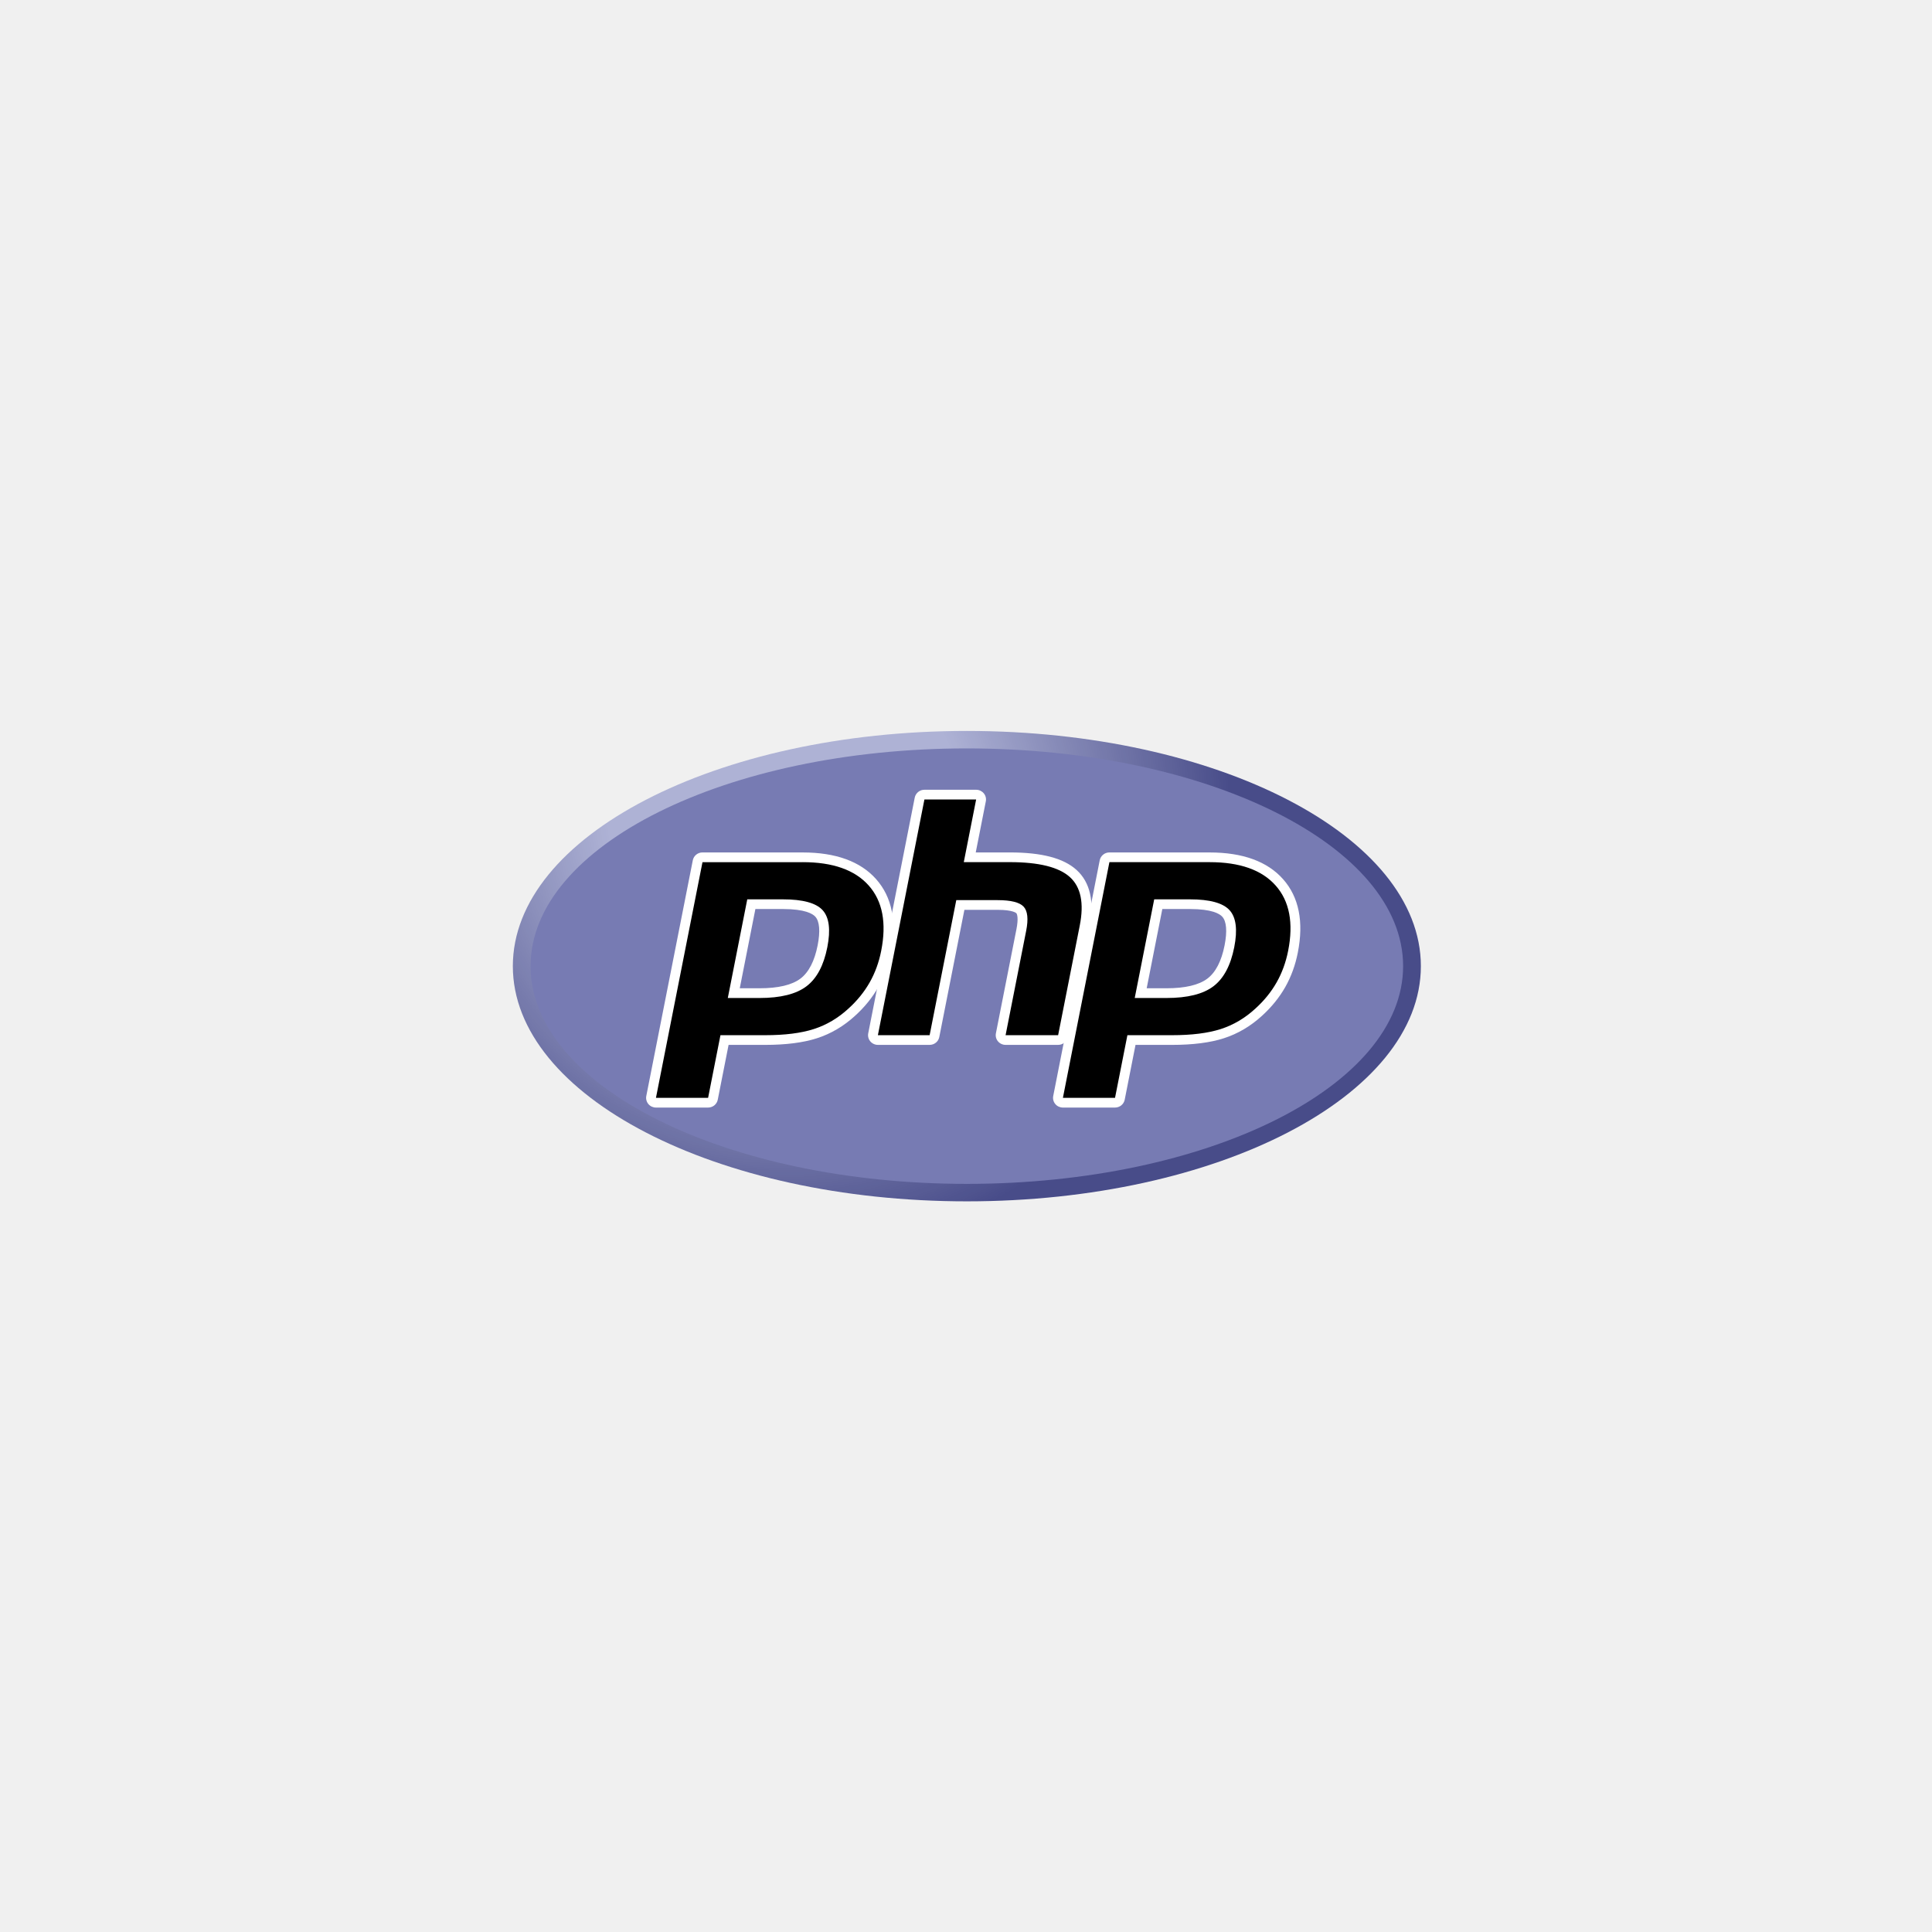
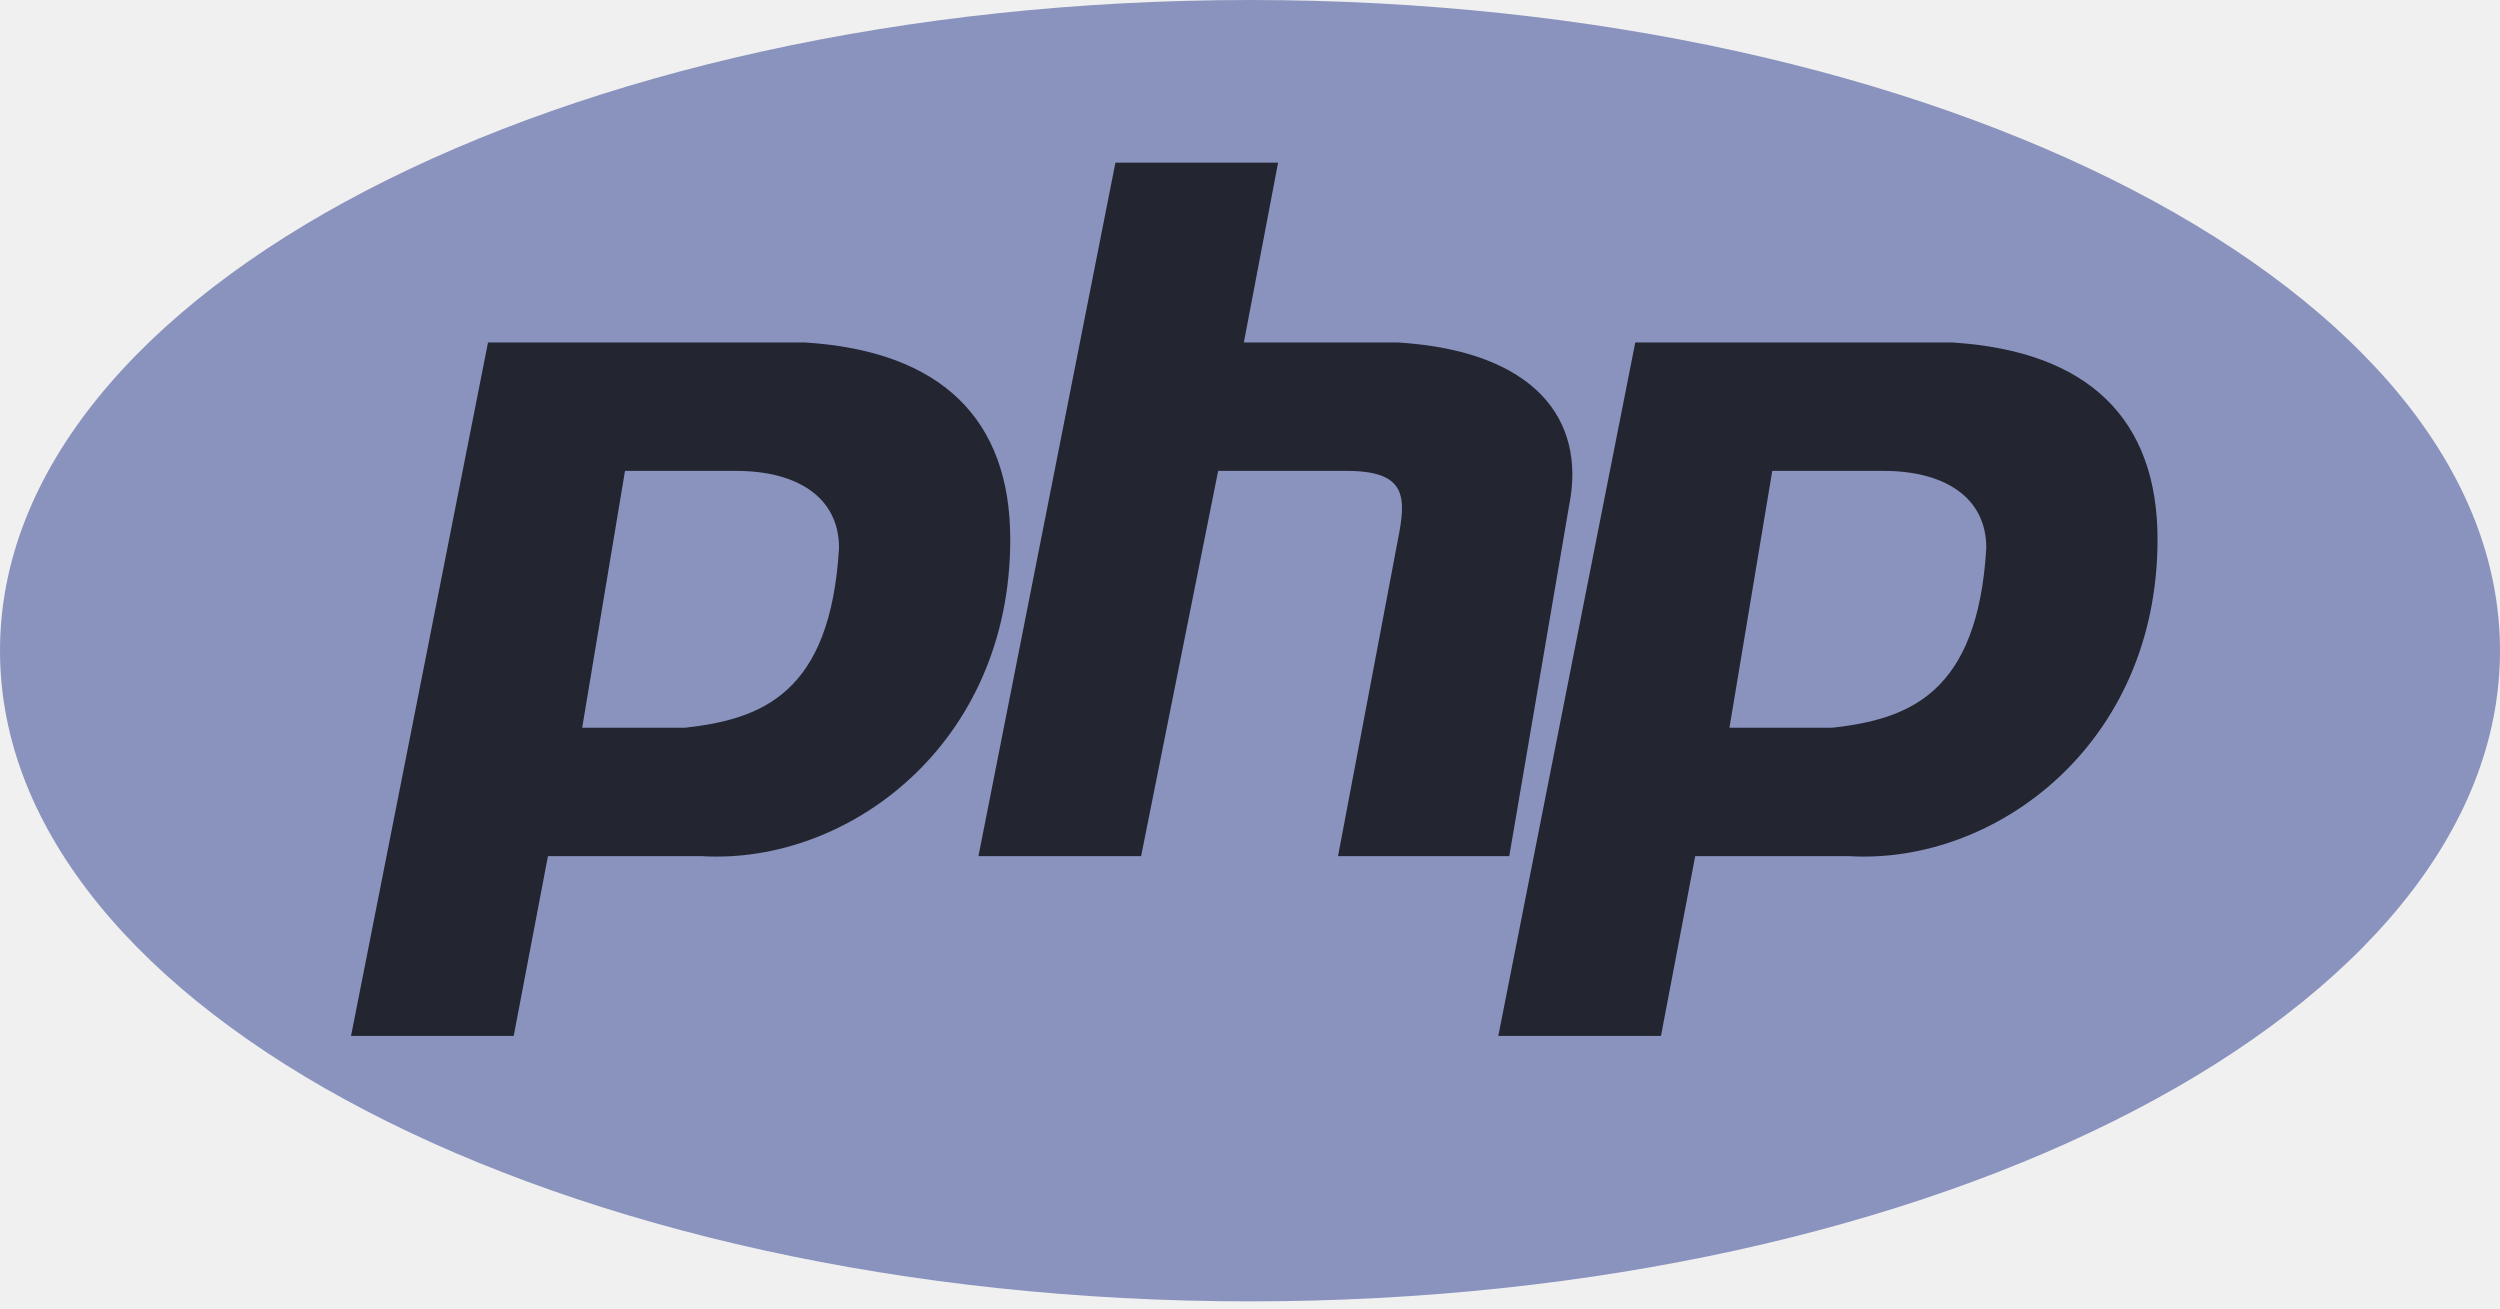
- <svg xmlns="http://www.w3.org/2000/svg" width="500" zoomAndPan="magnify" viewBox="0 0 375 375" height="500" preserveAspectRatio="xMidYMid meet" version="1.0">
-   <defs>
-     <clipPath id="fe33658c56">
-       <path d="M 99.543 141.762 L 275.793 141.762 L 275.793 233.262 L 99.543 233.262 Z M 99.543 141.762 " clip-rule="nonzero" />
-     </clipPath>
-     <clipPath id="38dc00ac30">
-       <path d="M 99.543 187.527 C 99.543 212.738 138.996 233.18 187.664 233.18 C 236.332 233.18 275.789 212.738 275.789 187.527 C 275.789 162.312 236.332 141.875 187.664 141.875 C 138.996 141.875 99.543 162.312 99.543 187.527 " clip-rule="nonzero" />
-     </clipPath>
-     <clipPath id="5a6176dfc8">
-       <path d="M 99.543 187.527 C 99.543 212.738 138.996 233.18 187.664 233.18 C 236.332 233.18 275.789 212.738 275.789 187.527 C 275.789 162.312 236.332 141.875 187.664 141.875 C 138.996 141.875 99.543 162.312 99.543 187.527 " clip-rule="nonzero" />
-     </clipPath>
-     <radialGradient gradientTransform="matrix(1.007649, 0, 0, 0.992351, 152.4516, 157.9231)" gradientUnits="userSpaceOnUse" r="114.84" cx="0" id="11239d310d" cy="0" fx="0" fy="0">
-       <stop stop-opacity="1" stop-color="rgb(68.199%, 69.8%, 83.499%)" offset="0" />
-       <stop stop-opacity="1" stop-color="rgb(68.199%, 69.8%, 83.499%)" offset="0.25" />
-       <stop stop-opacity="1" stop-color="rgb(68.164%, 69.765%, 83.473%)" offset="0.297" />
-       <stop stop-opacity="1" stop-color="rgb(67.957%, 69.556%, 83.318%)" offset="0.301" />
-       <stop stop-opacity="1" stop-color="rgb(67.609%, 69.209%, 83.06%)" offset="0.305" />
-       <stop stop-opacity="1" stop-color="rgb(67.261%, 68.861%, 82.8%)" offset="0.309" />
-       <stop stop-opacity="1" stop-color="rgb(66.914%, 68.513%, 82.542%)" offset="0.312" />
-       <stop stop-opacity="1" stop-color="rgb(66.566%, 68.167%, 82.283%)" offset="0.316" />
-       <stop stop-opacity="1" stop-color="rgb(66.22%, 67.819%, 82.025%)" offset="0.32" />
-       <stop stop-opacity="1" stop-color="rgb(65.872%, 67.473%, 81.766%)" offset="0.324" />
-       <stop stop-opacity="1" stop-color="rgb(65.526%, 67.125%, 81.506%)" offset="0.328" />
-       <stop stop-opacity="1" stop-color="rgb(65.178%, 66.779%, 81.248%)" offset="0.332" />
-       <stop stop-opacity="1" stop-color="rgb(64.832%, 66.431%, 80.989%)" offset="0.336" />
-       <stop stop-opacity="1" stop-color="rgb(64.484%, 66.084%, 80.731%)" offset="0.34" />
-       <stop stop-opacity="1" stop-color="rgb(64.136%, 65.736%, 80.472%)" offset="0.344" />
-       <stop stop-opacity="1" stop-color="rgb(63.789%, 65.388%, 80.214%)" offset="0.348" />
-       <stop stop-opacity="1" stop-color="rgb(63.441%, 65.042%, 79.955%)" offset="0.352" />
-       <stop stop-opacity="1" stop-color="rgb(63.095%, 64.694%, 79.697%)" offset="0.355" />
-       <stop stop-opacity="1" stop-color="rgb(62.747%, 64.348%, 79.437%)" offset="0.359" />
-       <stop stop-opacity="1" stop-color="rgb(62.401%, 64%, 79.179%)" offset="0.363" />
-       <stop stop-opacity="1" stop-color="rgb(62.053%, 63.654%, 78.92%)" offset="0.367" />
-       <stop stop-opacity="1" stop-color="rgb(61.707%, 63.306%, 78.662%)" offset="0.371" />
-       <stop stop-opacity="1" stop-color="rgb(61.359%, 62.959%, 78.403%)" offset="0.375" />
-       <stop stop-opacity="1" stop-color="rgb(61.011%, 62.611%, 78.145%)" offset="0.379" />
-       <stop stop-opacity="1" stop-color="rgb(60.664%, 62.263%, 77.885%)" offset="0.383" />
-       <stop stop-opacity="1" stop-color="rgb(60.316%, 61.917%, 77.628%)" offset="0.387" />
-       <stop stop-opacity="1" stop-color="rgb(59.97%, 61.569%, 77.368%)" offset="0.391" />
-       <stop stop-opacity="1" stop-color="rgb(59.622%, 61.223%, 77.109%)" offset="0.395" />
-       <stop stop-opacity="1" stop-color="rgb(59.276%, 60.875%, 76.851%)" offset="0.398" />
-       <stop stop-opacity="1" stop-color="rgb(58.928%, 60.529%, 76.591%)" offset="0.402" />
-       <stop stop-opacity="1" stop-color="rgb(58.582%, 60.181%, 76.334%)" offset="0.406" />
-       <stop stop-opacity="1" stop-color="rgb(58.234%, 59.834%, 76.074%)" offset="0.41" />
-       <stop stop-opacity="1" stop-color="rgb(57.886%, 59.486%, 75.816%)" offset="0.414" />
-       <stop stop-opacity="1" stop-color="rgb(57.539%, 59.138%, 75.557%)" offset="0.418" />
-       <stop stop-opacity="1" stop-color="rgb(57.191%, 58.792%, 75.299%)" offset="0.422" />
-       <stop stop-opacity="1" stop-color="rgb(56.845%, 58.444%, 75.04%)" offset="0.426" />
-       <stop stop-opacity="1" stop-color="rgb(56.497%, 58.098%, 74.782%)" offset="0.43" />
-       <stop stop-opacity="1" stop-color="rgb(56.151%, 57.75%, 74.522%)" offset="0.434" />
-       <stop stop-opacity="1" stop-color="rgb(55.803%, 57.404%, 74.265%)" offset="0.438" />
-       <stop stop-opacity="1" stop-color="rgb(55.457%, 57.056%, 74.005%)" offset="0.441" />
-       <stop stop-opacity="1" stop-color="rgb(55.109%, 56.709%, 73.747%)" offset="0.445" />
-       <stop stop-opacity="1" stop-color="rgb(54.761%, 56.361%, 73.488%)" offset="0.449" />
-       <stop stop-opacity="1" stop-color="rgb(54.414%, 56.013%, 73.23%)" offset="0.453" />
-       <stop stop-opacity="1" stop-color="rgb(54.066%, 55.667%, 72.971%)" offset="0.457" />
-       <stop stop-opacity="1" stop-color="rgb(53.72%, 55.319%, 72.711%)" offset="0.461" />
-       <stop stop-opacity="1" stop-color="rgb(53.372%, 54.973%, 72.453%)" offset="0.465" />
-       <stop stop-opacity="1" stop-color="rgb(53.026%, 54.625%, 72.194%)" offset="0.469" />
-       <stop stop-opacity="1" stop-color="rgb(52.678%, 54.279%, 71.936%)" offset="0.473" />
-       <stop stop-opacity="1" stop-color="rgb(52.332%, 53.931%, 71.677%)" offset="0.477" />
-       <stop stop-opacity="1" stop-color="rgb(51.984%, 53.584%, 71.419%)" offset="0.48" />
-       <stop stop-opacity="1" stop-color="rgb(51.636%, 53.236%, 71.159%)" offset="0.484" />
-       <stop stop-opacity="1" stop-color="rgb(51.289%, 52.888%, 70.901%)" offset="0.488" />
-       <stop stop-opacity="1" stop-color="rgb(50.941%, 52.542%, 70.642%)" offset="0.492" />
-       <stop stop-opacity="1" stop-color="rgb(50.595%, 52.194%, 70.384%)" offset="0.496" />
-       <stop stop-opacity="1" stop-color="rgb(50.247%, 51.848%, 70.125%)" offset="0.5" />
-       <stop stop-opacity="1" stop-color="rgb(49.901%, 51.5%, 69.867%)" offset="0.504" />
-       <stop stop-opacity="1" stop-color="rgb(49.553%, 51.154%, 69.608%)" offset="0.508" />
-       <stop stop-opacity="1" stop-color="rgb(49.207%, 50.806%, 69.35%)" offset="0.512" />
-       <stop stop-opacity="1" stop-color="rgb(48.859%, 50.459%, 69.09%)" offset="0.516" />
-       <stop stop-opacity="1" stop-color="rgb(48.511%, 50.111%, 68.832%)" offset="0.52" />
-       <stop stop-opacity="1" stop-color="rgb(48.164%, 49.763%, 68.573%)" offset="0.523" />
-       <stop stop-opacity="1" stop-color="rgb(47.816%, 49.417%, 68.314%)" offset="0.527" />
-       <stop stop-opacity="1" stop-color="rgb(47.47%, 49.069%, 68.056%)" offset="0.531" />
-       <stop stop-opacity="1" stop-color="rgb(47.122%, 48.723%, 67.796%)" offset="0.535" />
-       <stop stop-opacity="1" stop-color="rgb(46.776%, 48.375%, 67.538%)" offset="0.539" />
-       <stop stop-opacity="1" stop-color="rgb(46.428%, 48.029%, 67.279%)" offset="0.543" />
-       <stop stop-opacity="1" stop-color="rgb(46.082%, 47.681%, 67.021%)" offset="0.547" />
-       <stop stop-opacity="1" stop-color="rgb(45.734%, 47.334%, 66.762%)" offset="0.551" />
-       <stop stop-opacity="1" stop-color="rgb(45.386%, 46.986%, 66.504%)" offset="0.555" />
-       <stop stop-opacity="1" stop-color="rgb(45.039%, 46.638%, 66.245%)" offset="0.559" />
-       <stop stop-opacity="1" stop-color="rgb(44.691%, 46.292%, 65.987%)" offset="0.562" />
-       <stop stop-opacity="1" stop-color="rgb(44.345%, 45.944%, 65.727%)" offset="0.566" />
-       <stop stop-opacity="1" stop-color="rgb(43.997%, 45.598%, 65.469%)" offset="0.57" />
-       <stop stop-opacity="1" stop-color="rgb(43.651%, 45.25%, 65.21%)" offset="0.574" />
-       <stop stop-opacity="1" stop-color="rgb(43.303%, 44.904%, 64.952%)" offset="0.578" />
-       <stop stop-opacity="1" stop-color="rgb(42.957%, 44.556%, 64.693%)" offset="0.582" />
-       <stop stop-opacity="1" stop-color="rgb(42.609%, 44.209%, 64.435%)" offset="0.586" />
-       <stop stop-opacity="1" stop-color="rgb(42.261%, 43.861%, 64.175%)" offset="0.59" />
-       <stop stop-opacity="1" stop-color="rgb(41.914%, 43.513%, 63.916%)" offset="0.594" />
-       <stop stop-opacity="1" stop-color="rgb(41.566%, 43.167%, 63.658%)" offset="0.598" />
-       <stop stop-opacity="1" stop-color="rgb(41.22%, 42.819%, 63.399%)" offset="0.602" />
-       <stop stop-opacity="1" stop-color="rgb(40.872%, 42.473%, 63.141%)" offset="0.605" />
-       <stop stop-opacity="1" stop-color="rgb(40.526%, 42.125%, 62.881%)" offset="0.609" />
-       <stop stop-opacity="1" stop-color="rgb(40.178%, 41.779%, 62.624%)" offset="0.613" />
-       <stop stop-opacity="1" stop-color="rgb(39.832%, 41.431%, 62.364%)" offset="0.617" />
-       <stop stop-opacity="1" stop-color="rgb(39.484%, 41.084%, 62.106%)" offset="0.621" />
-       <stop stop-opacity="1" stop-color="rgb(39.136%, 40.736%, 61.847%)" offset="0.625" />
-       <stop stop-opacity="1" stop-color="rgb(38.789%, 40.388%, 61.589%)" offset="0.629" />
-       <stop stop-opacity="1" stop-color="rgb(38.441%, 40.042%, 61.33%)" offset="0.633" />
-       <stop stop-opacity="1" stop-color="rgb(38.095%, 39.694%, 61.072%)" offset="0.637" />
-       <stop stop-opacity="1" stop-color="rgb(37.747%, 39.348%, 60.812%)" offset="0.641" />
-       <stop stop-opacity="1" stop-color="rgb(37.401%, 39%, 60.555%)" offset="0.645" />
-       <stop stop-opacity="1" stop-color="rgb(37.053%, 38.654%, 60.295%)" offset="0.648" />
-       <stop stop-opacity="1" stop-color="rgb(36.707%, 38.306%, 60.037%)" offset="0.652" />
-       <stop stop-opacity="1" stop-color="rgb(36.359%, 37.959%, 59.778%)" offset="0.656" />
-       <stop stop-opacity="1" stop-color="rgb(36.011%, 37.611%, 59.518%)" offset="0.66" />
-       <stop stop-opacity="1" stop-color="rgb(35.664%, 37.263%, 59.261%)" offset="0.664" />
-       <stop stop-opacity="1" stop-color="rgb(35.316%, 36.917%, 59.001%)" offset="0.668" />
-       <stop stop-opacity="1" stop-color="rgb(34.97%, 36.569%, 58.743%)" offset="0.672" />
-       <stop stop-opacity="1" stop-color="rgb(34.622%, 36.223%, 58.484%)" offset="0.676" />
-       <stop stop-opacity="1" stop-color="rgb(34.276%, 35.875%, 58.226%)" offset="0.68" />
-       <stop stop-opacity="1" stop-color="rgb(33.928%, 35.529%, 57.967%)" offset="0.684" />
-       <stop stop-opacity="1" stop-color="rgb(33.582%, 35.181%, 57.709%)" offset="0.688" />
-       <stop stop-opacity="1" stop-color="rgb(33.234%, 34.834%, 57.449%)" offset="0.691" />
-       <stop stop-opacity="1" stop-color="rgb(32.886%, 34.486%, 57.191%)" offset="0.695" />
-       <stop stop-opacity="1" stop-color="rgb(32.539%, 34.138%, 56.932%)" offset="0.699" />
-       <stop stop-opacity="1" stop-color="rgb(32.191%, 33.792%, 56.674%)" offset="0.703" />
-       <stop stop-opacity="1" stop-color="rgb(31.845%, 33.444%, 56.415%)" offset="0.707" />
-       <stop stop-opacity="1" stop-color="rgb(31.497%, 33.098%, 56.157%)" offset="0.711" />
-       <stop stop-opacity="1" stop-color="rgb(31.151%, 32.75%, 55.898%)" offset="0.715" />
-       <stop stop-opacity="1" stop-color="rgb(30.803%, 32.404%, 55.64%)" offset="0.719" />
-       <stop stop-opacity="1" stop-color="rgb(30.457%, 32.056%, 55.38%)" offset="0.723" />
-       <stop stop-opacity="1" stop-color="rgb(30.109%, 31.709%, 55.122%)" offset="0.727" />
-       <stop stop-opacity="1" stop-color="rgb(29.761%, 31.361%, 54.863%)" offset="0.73" />
-       <stop stop-opacity="1" stop-color="rgb(29.414%, 31.013%, 54.604%)" offset="0.734" />
-       <stop stop-opacity="1" stop-color="rgb(29.066%, 30.667%, 54.346%)" offset="0.738" />
-       <stop stop-opacity="1" stop-color="rgb(28.72%, 30.319%, 54.086%)" offset="0.742" />
-       <stop stop-opacity="1" stop-color="rgb(28.372%, 29.973%, 53.828%)" offset="0.746" />
-       <stop stop-opacity="1" stop-color="rgb(28.2%, 29.799%, 53.699%)" offset="1" />
-     </radialGradient>
-   </defs>
-   <g clip-path="url(#fe33658c56)">
-     <g clip-path="url(#38dc00ac30)">
-       <g clip-path="url(#5a6176dfc8)">
-         <path fill="url(#11239d310d)" d="M 99.543 141.875 L 99.543 233.18 L 275.789 233.18 L 275.789 141.875 Z M 99.543 141.875 " fill-rule="nonzero" />
-       </g>
-     </g>
+ <svg xmlns="http://www.w3.org/2000/svg" width="2500" height="1309" viewBox="0 0 256 134" preserveAspectRatio="xMinYMin meet">
+   <g fill-rule="evenodd">
+     <ellipse fill="#8993BE" cx="128" cy="66.63" rx="128" ry="66.63" />
+     <path d="M35.945 106.082l14.028-71.014H82.41c14.027.877 21.041 7.89 21.041 20.165 0 21.041-16.657 33.315-31.562 32.438H56.11l-3.507 18.411H35.945zm23.671-31.561L64 48.219h11.397c6.137 0 10.52 2.63 10.52 7.89-.876 14.905-7.89 17.535-15.78 18.412h-10.52zM100.192 87.671l14.027-71.013h16.658l-3.507 18.41h15.78c14.028.877 19.288 7.89 17.535 16.658l-6.137 35.945h-17.534l6.137-32.438c.876-4.384.876-7.014-5.26-7.014H124.74l-7.89 39.452h-16.658zM153.425 106.082l14.027-71.014h32.438c14.028.877 21.042 7.89 21.042 20.165 0 21.041-16.658 33.315-31.562 32.438h-15.781l-3.507 18.411h-16.657zm23.67-31.561l4.384-26.302h11.398c6.137 0 10.52 2.63 10.52 7.89-.876 14.905-7.89 17.535-15.78 18.412h-10.521z" fill="#232531" />
  </g>
-   <path fill="#777bb3" d="M 187.664 229.789 C 234.434 229.789 272.344 210.867 272.344 187.527 C 272.344 164.184 234.434 145.266 187.664 145.266 C 140.898 145.266 102.984 164.184 102.984 187.527 C 102.984 210.867 140.898 229.789 187.664 229.789 " fill-opacity="1" fill-rule="nonzero" />
-   <path fill="#000000" d="M 147.418 192.766 C 151.266 192.766 154.137 192.066 155.953 190.691 C 157.75 189.328 158.988 186.969 159.641 183.676 C 160.246 180.598 160.016 178.445 158.953 177.285 C 157.867 176.102 155.52 175.5 151.977 175.5 L 145.832 175.5 L 142.422 192.766 Z M 127.32 214.031 C 127.035 214.031 126.762 213.906 126.582 213.688 C 126.391 213.461 126.324 213.203 126.383 212.91 L 135.41 167.16 C 135.453 166.941 135.562 166.758 135.742 166.613 C 135.918 166.473 136.121 166.398 136.348 166.398 L 155.809 166.398 C 161.926 166.398 166.477 168.031 169.34 171.262 C 172.215 174.504 173.102 179.035 171.977 184.734 C 171.52 187.055 170.734 189.211 169.637 191.141 C 168.543 193.07 167.094 194.859 165.332 196.453 C 163.223 198.398 160.836 199.805 158.246 200.637 C 155.695 201.453 152.418 201.871 148.508 201.871 L 140.629 201.871 L 138.379 213.27 C 138.336 213.492 138.227 213.676 138.047 213.816 C 137.871 213.961 137.668 214.031 137.441 214.031 L 127.316 214.031 Z M 127.32 214.031 " fill-opacity="1" fill-rule="nonzero" />
-   <path fill="#ffffff" d="M 146.617 176.441 L 151.977 176.441 C 156.254 176.441 157.738 177.367 158.246 177.918 C 159.082 178.832 159.242 180.762 158.703 183.496 C 158.098 186.555 156.977 188.727 155.367 189.945 C 153.723 191.191 151.047 191.824 147.418 191.824 L 143.586 191.824 L 146.621 176.441 Z M 155.809 165.457 L 136.348 165.457 C 136.129 165.457 135.91 165.492 135.703 165.566 C 135.496 165.641 135.305 165.746 135.133 165.887 C 134.961 166.027 134.82 166.188 134.707 166.375 C 134.594 166.566 134.516 166.766 134.473 166.98 L 125.445 212.734 C 125.391 213.008 125.398 213.285 125.469 213.555 C 125.539 213.828 125.664 214.074 125.844 214.289 C 126.027 214.508 126.246 214.676 126.504 214.797 C 126.762 214.914 127.035 214.977 127.32 214.977 L 137.441 214.977 C 137.664 214.977 137.879 214.938 138.086 214.863 C 138.297 214.793 138.484 214.684 138.656 214.547 C 138.828 214.406 138.969 214.242 139.082 214.055 C 139.199 213.867 139.273 213.668 139.316 213.453 L 141.418 202.812 L 148.508 202.812 C 152.52 202.812 155.895 202.383 158.543 201.531 C 161.266 200.66 163.77 199.184 165.988 197.145 C 167.82 195.48 169.332 193.617 170.473 191.602 C 171.617 189.586 172.441 187.332 172.918 184.914 C 174.102 178.918 173.141 174.117 170.059 170.645 C 167.008 167.203 162.215 165.461 155.809 165.461 M 141.266 193.711 L 147.422 193.711 C 151.5 193.711 154.539 192.953 156.535 191.438 C 158.535 189.926 159.883 187.398 160.582 183.855 C 161.25 180.457 160.945 178.059 159.668 176.66 C 158.387 175.262 155.82 174.562 151.977 174.562 L 145.043 174.562 L 141.266 193.711 M 155.809 167.344 C 161.664 167.344 165.934 168.855 168.621 171.883 C 171.305 174.906 172.113 179.133 171.039 184.555 C 170.602 186.789 169.855 188.832 168.805 190.684 C 167.754 192.531 166.383 194.227 164.688 195.762 C 162.664 197.625 160.422 198.949 157.949 199.742 C 155.48 200.535 152.336 200.93 148.512 200.93 L 139.84 200.93 L 137.441 213.094 L 127.32 213.094 L 136.352 167.348 L 155.812 167.348 " fill-opacity="1" fill-rule="nonzero" />
-   <path fill="#000000" d="M 195.18 201.867 C 194.895 201.867 194.625 201.742 194.441 201.523 C 194.262 201.309 194.188 201.023 194.242 200.746 L 198.234 180.504 C 198.617 178.578 198.523 177.195 197.973 176.613 C 197.637 176.258 196.625 175.656 193.637 175.656 L 186.398 175.656 L 181.379 201.105 C 181.336 201.328 181.223 201.508 181.047 201.652 C 180.871 201.797 180.668 201.867 180.438 201.867 L 170.398 201.867 C 170.258 201.867 170.121 201.836 169.992 201.777 C 169.863 201.719 169.754 201.633 169.66 201.523 C 169.57 201.418 169.508 201.293 169.473 201.156 C 169.438 201.023 169.434 200.883 169.461 200.746 L 178.488 154.996 C 178.535 154.777 178.645 154.594 178.82 154.449 C 178.996 154.305 179.199 154.234 179.43 154.234 L 189.469 154.234 C 189.609 154.234 189.746 154.266 189.875 154.324 C 190.004 154.387 190.117 154.469 190.207 154.578 C 190.297 154.688 190.359 154.809 190.395 154.945 C 190.43 155.082 190.434 155.219 190.406 155.355 L 188.227 166.398 L 196.012 166.398 C 201.941 166.398 205.965 167.426 208.305 169.547 C 210.695 171.707 211.438 175.16 210.52 179.816 L 206.32 201.105 C 206.273 201.328 206.164 201.508 205.988 201.652 C 205.812 201.797 205.609 201.867 205.379 201.867 Z M 195.18 201.867 " fill-opacity="1" fill-rule="nonzero" />
-   <path fill="#ffffff" d="M 189.469 153.293 L 179.43 153.293 C 179.207 153.293 178.992 153.332 178.781 153.402 C 178.574 153.477 178.383 153.586 178.211 153.723 C 178.043 153.863 177.898 154.027 177.785 154.215 C 177.672 154.402 177.594 154.602 177.551 154.816 L 168.523 200.566 C 168.469 200.844 168.477 201.117 168.547 201.391 C 168.617 201.664 168.742 201.906 168.926 202.125 C 169.105 202.34 169.324 202.508 169.586 202.629 C 169.844 202.75 170.113 202.809 170.398 202.809 L 180.441 202.809 C 180.66 202.809 180.879 202.773 181.086 202.699 C 181.297 202.625 181.484 202.52 181.656 202.379 C 181.828 202.238 181.969 202.078 182.082 201.891 C 182.195 201.699 182.273 201.5 182.316 201.285 L 187.188 176.598 L 193.637 176.598 C 196.621 176.598 197.246 177.227 197.273 177.254 C 197.453 177.445 197.691 178.332 197.297 180.324 L 193.305 200.566 C 193.25 200.844 193.258 201.117 193.328 201.391 C 193.398 201.664 193.523 201.906 193.707 202.125 C 193.887 202.34 194.109 202.508 194.367 202.629 C 194.625 202.75 194.895 202.809 195.184 202.809 L 205.383 202.809 C 205.602 202.809 205.82 202.773 206.027 202.699 C 206.238 202.625 206.426 202.52 206.598 202.379 C 206.77 202.238 206.91 202.078 207.023 201.891 C 207.137 201.699 207.215 201.5 207.258 201.285 L 211.461 179.996 C 212.445 175 211.602 171.25 208.953 168.852 C 206.426 166.566 202.195 165.457 196.016 165.457 L 189.391 165.457 L 191.348 155.535 C 191.402 155.258 191.395 154.984 191.324 154.711 C 191.254 154.441 191.129 154.195 190.945 153.977 C 190.766 153.762 190.543 153.594 190.285 153.473 C 190.027 153.352 189.754 153.293 189.469 153.293 M 189.469 155.176 L 187.07 167.34 L 196.016 167.34 C 201.641 167.34 205.523 168.309 207.66 170.238 C 209.797 172.172 210.438 175.305 209.582 179.637 L 205.383 200.926 L 195.184 200.926 L 199.176 180.684 C 199.633 178.383 199.465 176.809 198.676 175.973 C 197.887 175.137 196.207 174.715 193.637 174.715 L 185.613 174.715 L 180.441 200.926 L 170.398 200.926 L 179.43 155.176 L 189.469 155.176 " fill-opacity="1" fill-rule="nonzero" />
-   <path fill="#000000" d="M 226.406 192.766 C 230.254 192.766 233.121 192.066 234.938 190.691 C 236.734 189.328 237.977 186.969 238.629 183.676 C 239.234 180.598 239.004 178.445 237.941 177.285 C 236.855 176.102 234.508 175.5 230.965 175.5 L 224.816 175.5 L 221.41 192.766 Z M 206.309 214.031 C 206.023 214.031 205.75 213.906 205.57 213.688 C 205.379 213.461 205.312 213.199 205.367 212.91 L 214.398 167.16 C 214.441 166.938 214.551 166.758 214.727 166.613 C 214.906 166.469 215.105 166.398 215.336 166.398 L 234.797 166.398 C 240.91 166.398 245.465 168.031 248.324 171.258 C 251.203 174.504 252.09 179.035 250.965 184.73 C 250.508 187.055 249.719 189.207 248.625 191.137 C 247.527 193.07 246.082 194.859 244.32 196.453 C 242.211 198.395 239.824 199.805 237.23 200.637 C 234.68 201.453 231.406 201.867 227.496 201.867 L 219.609 201.867 L 217.359 213.27 C 217.316 213.492 217.207 213.672 217.031 213.816 C 216.852 213.961 216.652 214.031 216.422 214.031 L 206.301 214.031 Z M 206.309 214.031 " fill-opacity="1" fill-rule="nonzero" />
-   <path fill="#ffffff" d="M 225.605 176.441 L 230.965 176.441 C 235.242 176.441 236.727 177.367 237.23 177.918 C 238.07 178.832 238.227 180.762 237.691 183.496 C 237.086 186.555 235.965 188.727 234.355 189.945 C 232.711 191.191 230.035 191.824 226.406 191.824 L 222.57 191.824 Z M 234.797 165.457 L 215.336 165.457 C 215.113 165.457 214.898 165.492 214.691 165.566 C 214.48 165.641 214.289 165.746 214.121 165.887 C 213.949 166.027 213.805 166.188 213.691 166.375 C 213.578 166.566 213.5 166.766 213.457 166.98 L 204.43 212.734 C 204.375 213.008 204.383 213.285 204.453 213.555 C 204.523 213.828 204.648 214.074 204.832 214.289 C 205.012 214.508 205.23 214.676 205.492 214.797 C 205.75 214.914 206.02 214.977 206.305 214.977 L 216.426 214.977 C 216.648 214.977 216.863 214.938 217.07 214.863 C 217.281 214.793 217.473 214.684 217.641 214.547 C 217.812 214.406 217.957 214.242 218.07 214.055 C 218.184 213.867 218.262 213.668 218.305 213.453 L 220.402 202.812 L 227.496 202.812 C 231.504 202.812 234.879 202.383 237.527 201.531 C 240.25 200.66 242.754 199.184 244.973 197.145 C 246.805 195.48 248.316 193.617 249.461 191.602 C 250.605 189.586 251.426 187.332 251.902 184.914 C 253.086 178.918 252.125 174.117 249.043 170.645 C 245.992 167.203 241.199 165.461 234.797 165.461 M 220.25 193.711 L 226.406 193.711 C 230.484 193.711 233.527 192.953 235.523 191.438 C 237.52 189.926 238.867 187.398 239.566 183.855 C 240.234 180.457 239.93 178.059 238.652 176.66 C 237.371 175.262 234.809 174.562 230.965 174.562 L 224.031 174.562 L 220.25 193.711 M 234.797 167.344 C 240.648 167.344 244.922 168.855 247.605 171.883 C 250.289 174.906 251.098 179.133 250.027 184.555 C 249.586 186.789 248.84 188.832 247.789 190.684 C 246.742 192.531 245.367 194.227 243.672 195.762 C 241.652 197.625 239.406 198.949 236.938 199.742 C 234.465 200.535 231.32 200.93 227.496 200.93 L 218.828 200.93 L 216.426 213.094 L 206.309 213.094 L 215.336 167.344 L 234.797 167.344 " fill-opacity="1" fill-rule="nonzero" />
</svg>
